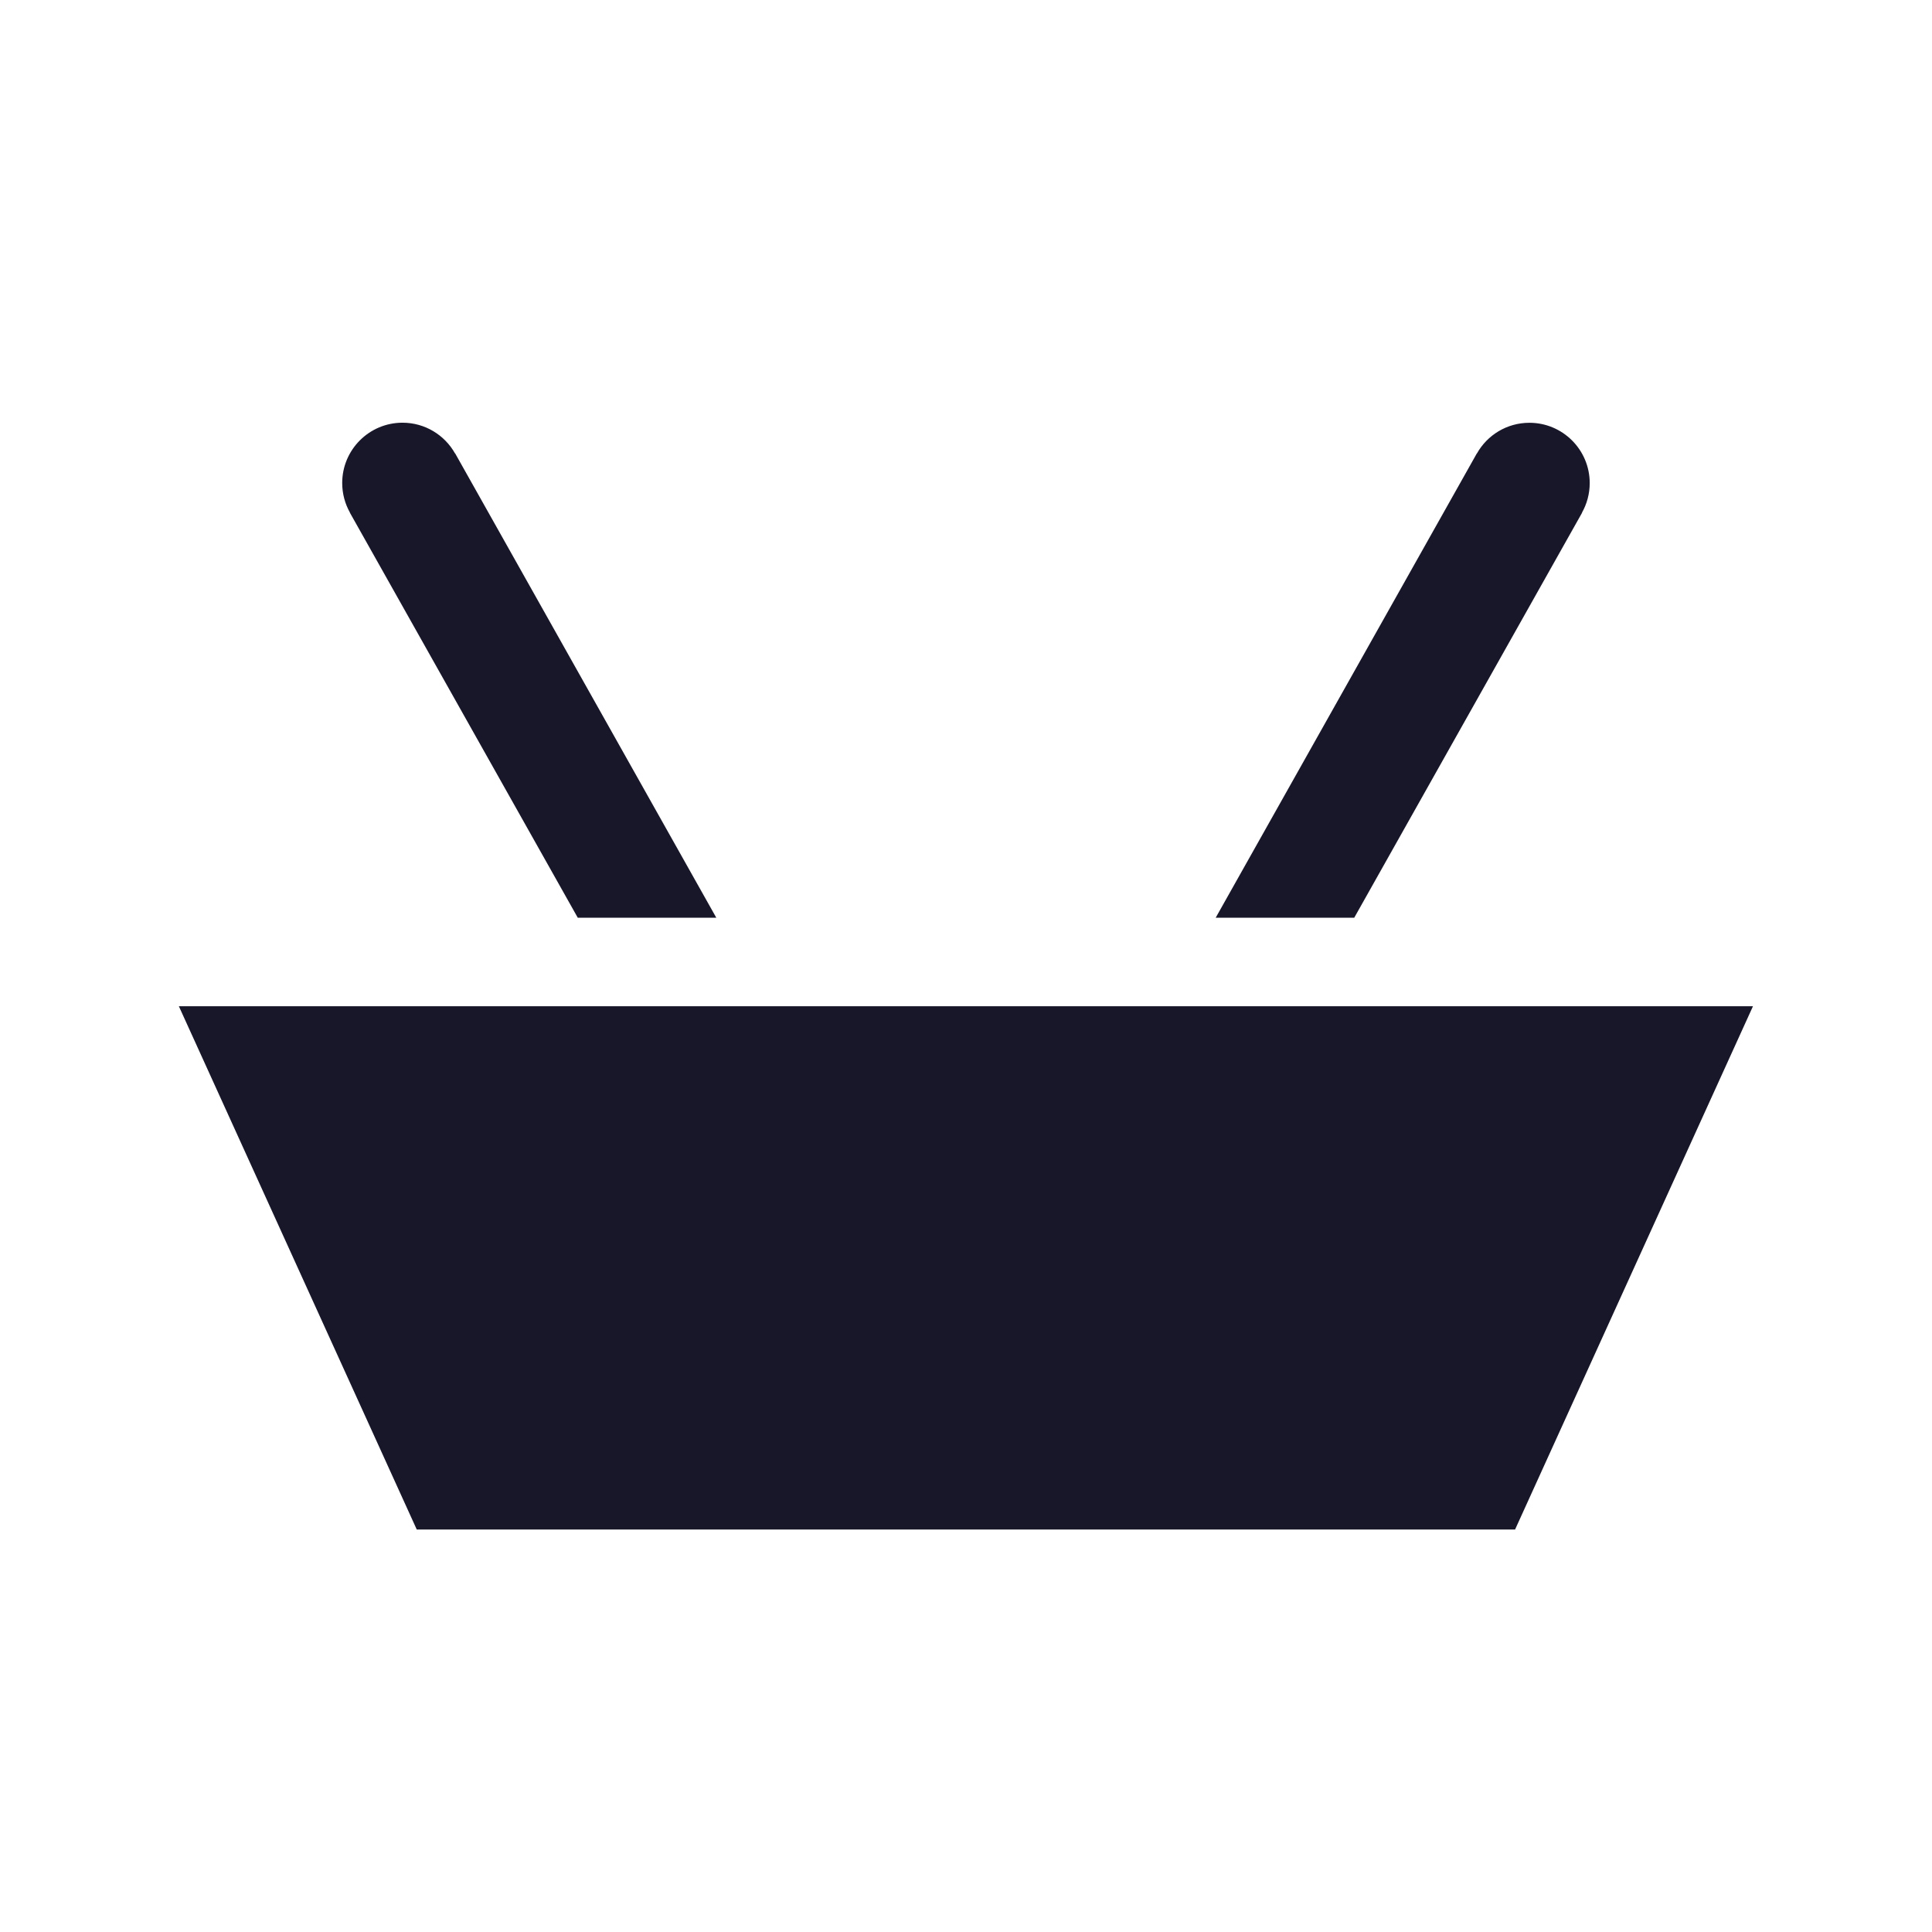
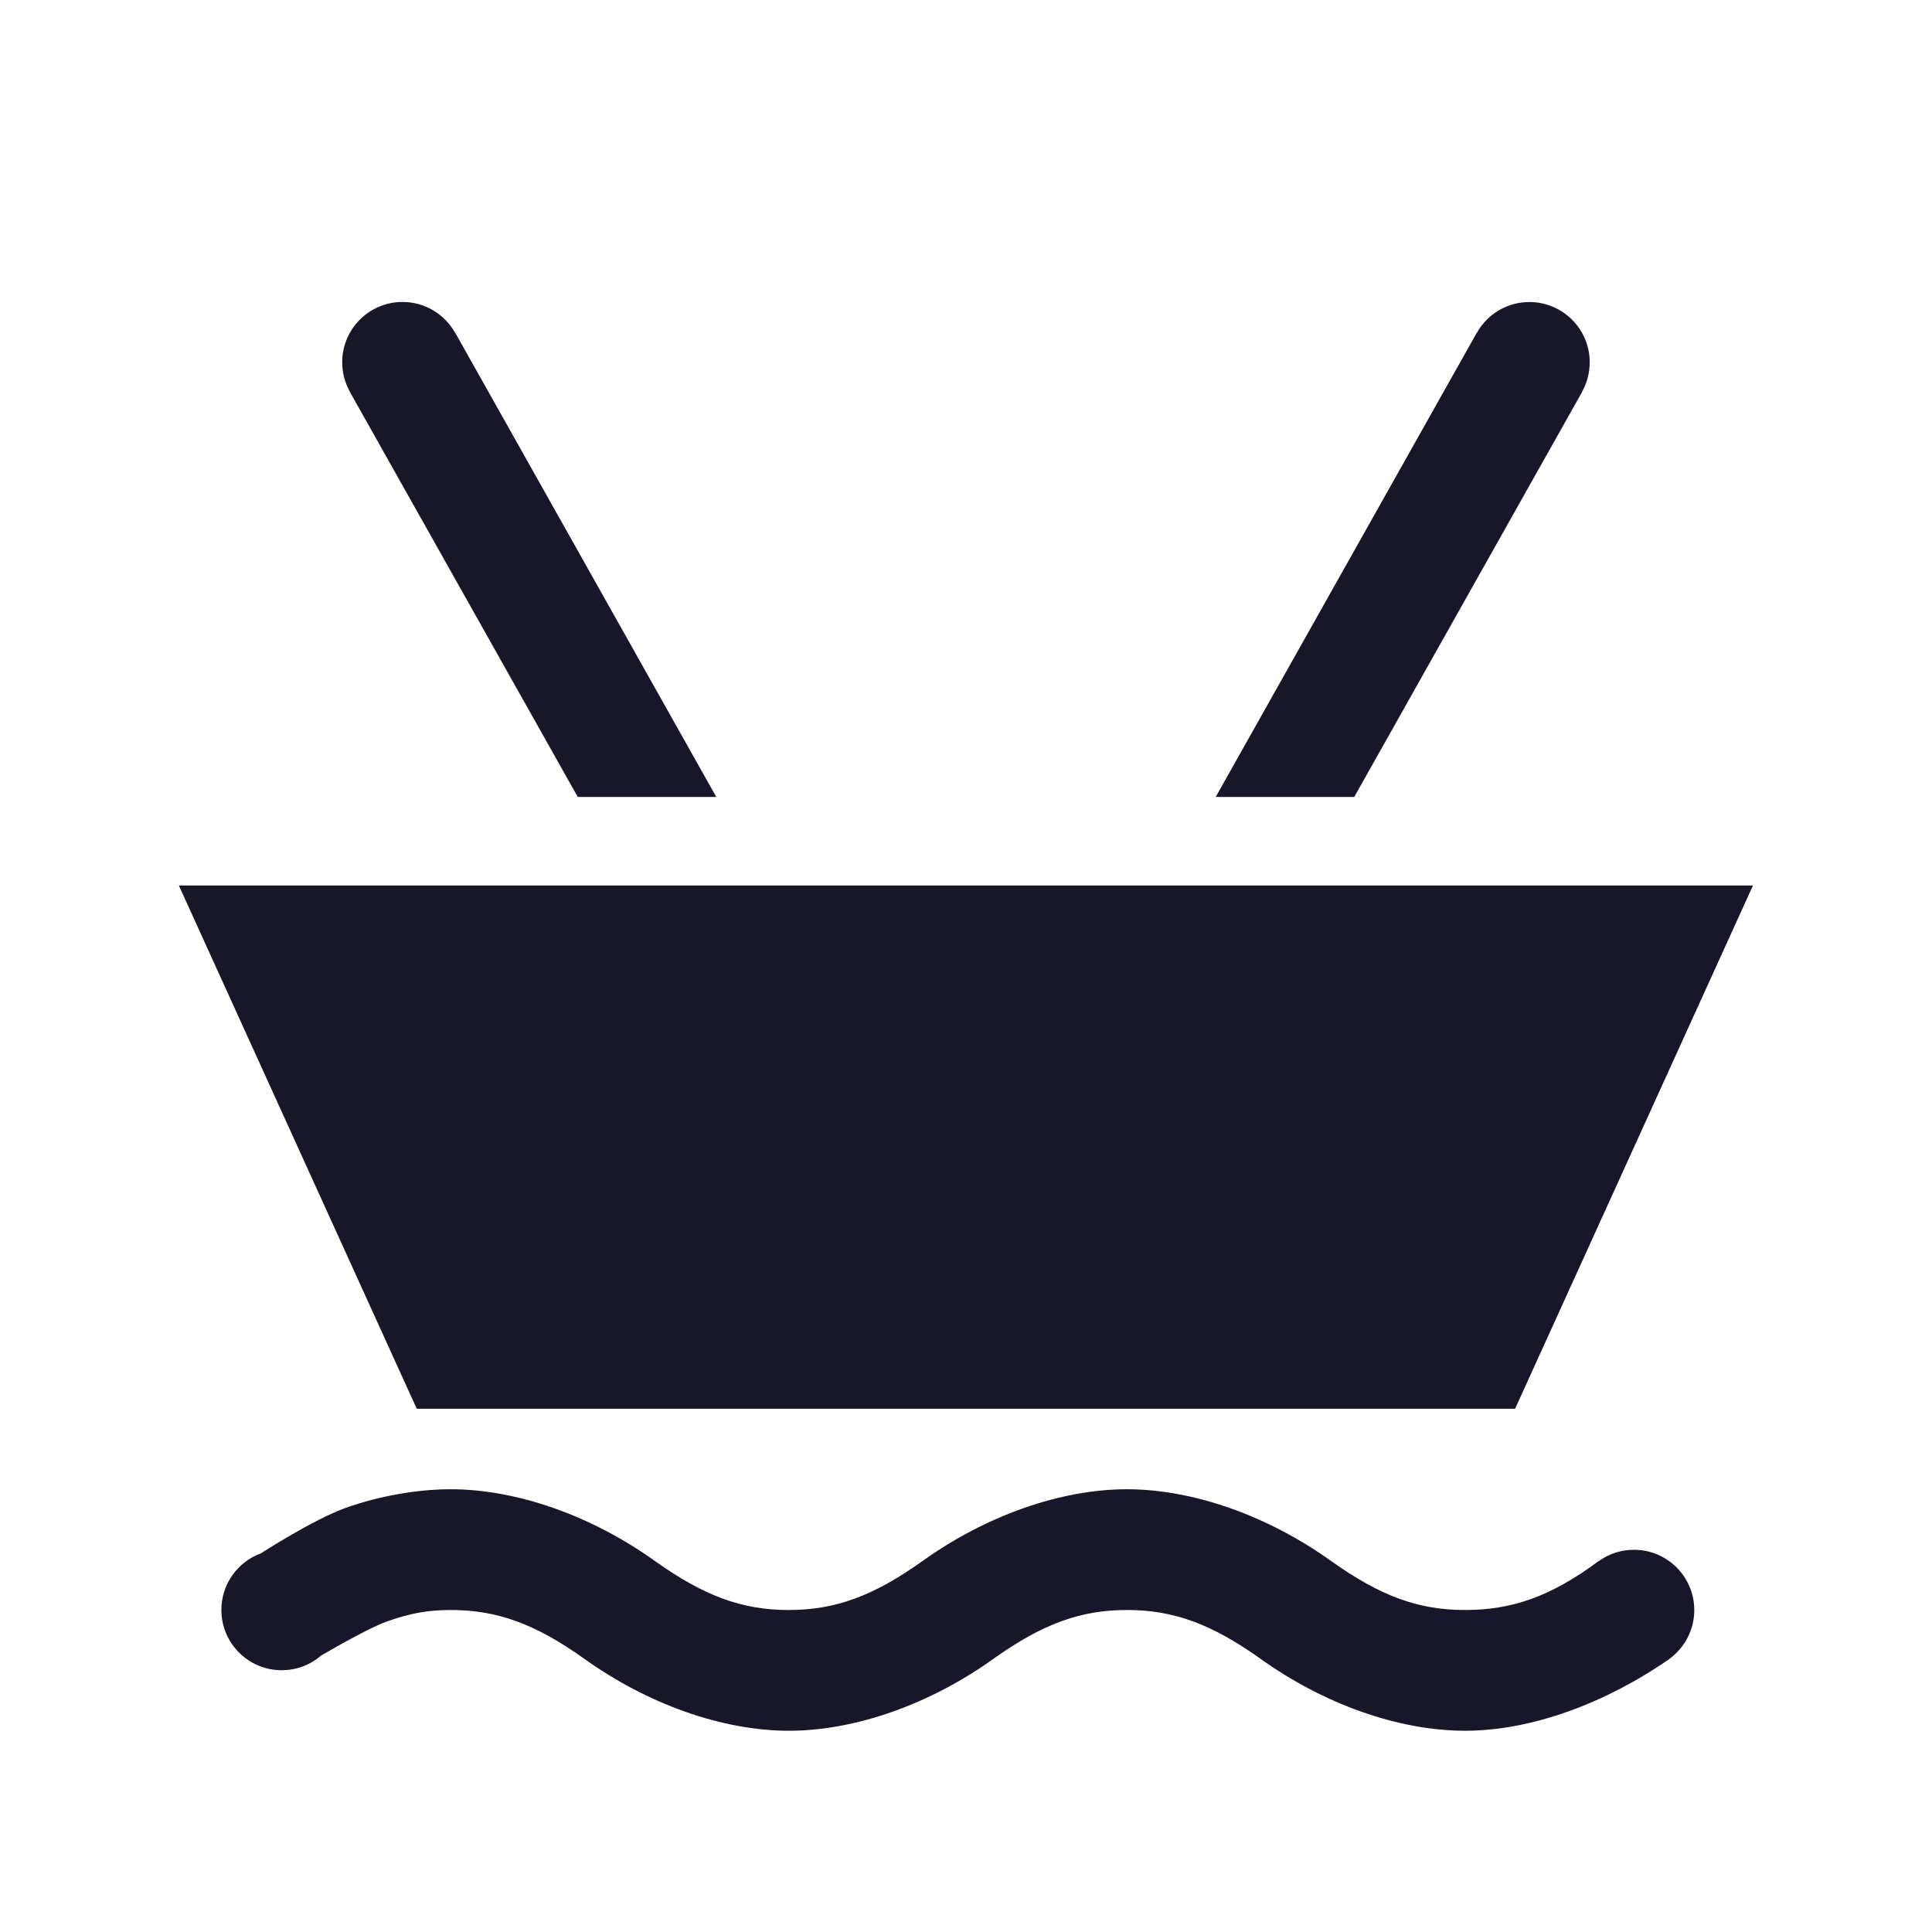
<svg xmlns="http://www.w3.org/2000/svg" width="24" height="24" viewBox="0 0 24 24" fill="none">
-   <path d="M21.776,12.5l-2.955,6.5h-13.644l-2.955,-6.5zM5.654,5.632l3.244,5.768l-1.721,0l-2.831,-5.032l0.001,-0.001c-0.061,-0.108 -0.096,-0.234 -0.096,-0.367c0,-0.413 0.335,-0.749 0.749,-0.749c0.28,0 0.524,0.154 0.652,0.381zM19.654,6.368l-2.831,5.032l-1.721,0l3.244,-5.768l0.001,0.001c0.128,-0.228 0.372,-0.381 0.652,-0.381c0.413,0 0.749,0.335 0.749,0.749c0,0.133 -0.035,0.259 -0.096,0.367z" fill="#171729" />
+   <path d="M21.776,11l-2.955,6.5h-13.644l-2.955,-6.5zM5.654,4.132l3.244,5.768l-1.721,0l-2.831,-5.032l0.001,-0.001c-0.061,-0.108 -0.096,-0.234 -0.096,-0.367c0,-0.413 0.335,-0.749 0.749,-0.749c0.28,0 0.524,0.154 0.652,0.381zM19.654,4.868l-2.831,5.032l-1.721,0l3.244,-5.768l0.001,0.001c0.128,-0.228 0.372,-0.381 0.652,-0.381c0.413,0 0.749,0.335 0.749,0.749c0,0.133 -0.035,0.259 -0.096,0.367zM20.736,20.61c-0.792,0.548 -1.71,0.89 -2.536,0.89c-0.826,0 -1.752,-0.33 -2.536,-0.89c-0.616,-0.44 -1.09,-0.61 -1.664,-0.61c-0.574,0 -1.048,0.17 -1.664,0.61c-0.784,0.56 -1.71,0.89 -2.536,0.89c-0.826,0 -1.752,-0.33 -2.536,-0.89c-0.616,-0.44 -1.09,-0.61 -1.664,-0.61c-0.284,0 -0.506,0.04 -0.798,0.144c-0.19,0.068 -0.565,0.278 -0.812,0.421c-0.068,0.059 -0.147,0.106 -0.233,0.138c-0.002,0.001 -0.004,0.003 -0.005,0.003c0,-0 0.001,-0.001 0.001,-0.002c-0.079,0.029 -0.165,0.044 -0.254,0.044c-0.413,0 -0.749,-0.335 -0.749,-0.749c0,-0.324 0.206,-0.6 0.494,-0.704c0,-0.001 0.001,-0.002 0.002,-0.002c0,0 0.648,-0.419 1.05,-0.562c0.408,-0.146 0.886,-0.231 1.302,-0.231c0.826,0 1.752,0.33 2.536,0.89c0.616,0.44 1.09,0.61 1.664,0.61c0.574,0 1.048,-0.17 1.664,-0.61c0.784,-0.56 1.71,-0.89 2.536,-0.89c0.826,0 1.752,0.33 2.536,0.89c0.616,0.44 1.09,0.61 1.664,0.61c0.574,0 1.056,-0.158 1.664,-0.61l0.001,0.001c0.123,-0.088 0.273,-0.139 0.435,-0.139c0.413,0 0.749,0.335 0.749,0.749c0,0.251 -0.124,0.473 -0.313,0.609zM3.753,20.706c-0,0 -0,0 -0.001,0c0,0 0,-0 0.001,-0z" fill="#171729" />
</svg>
